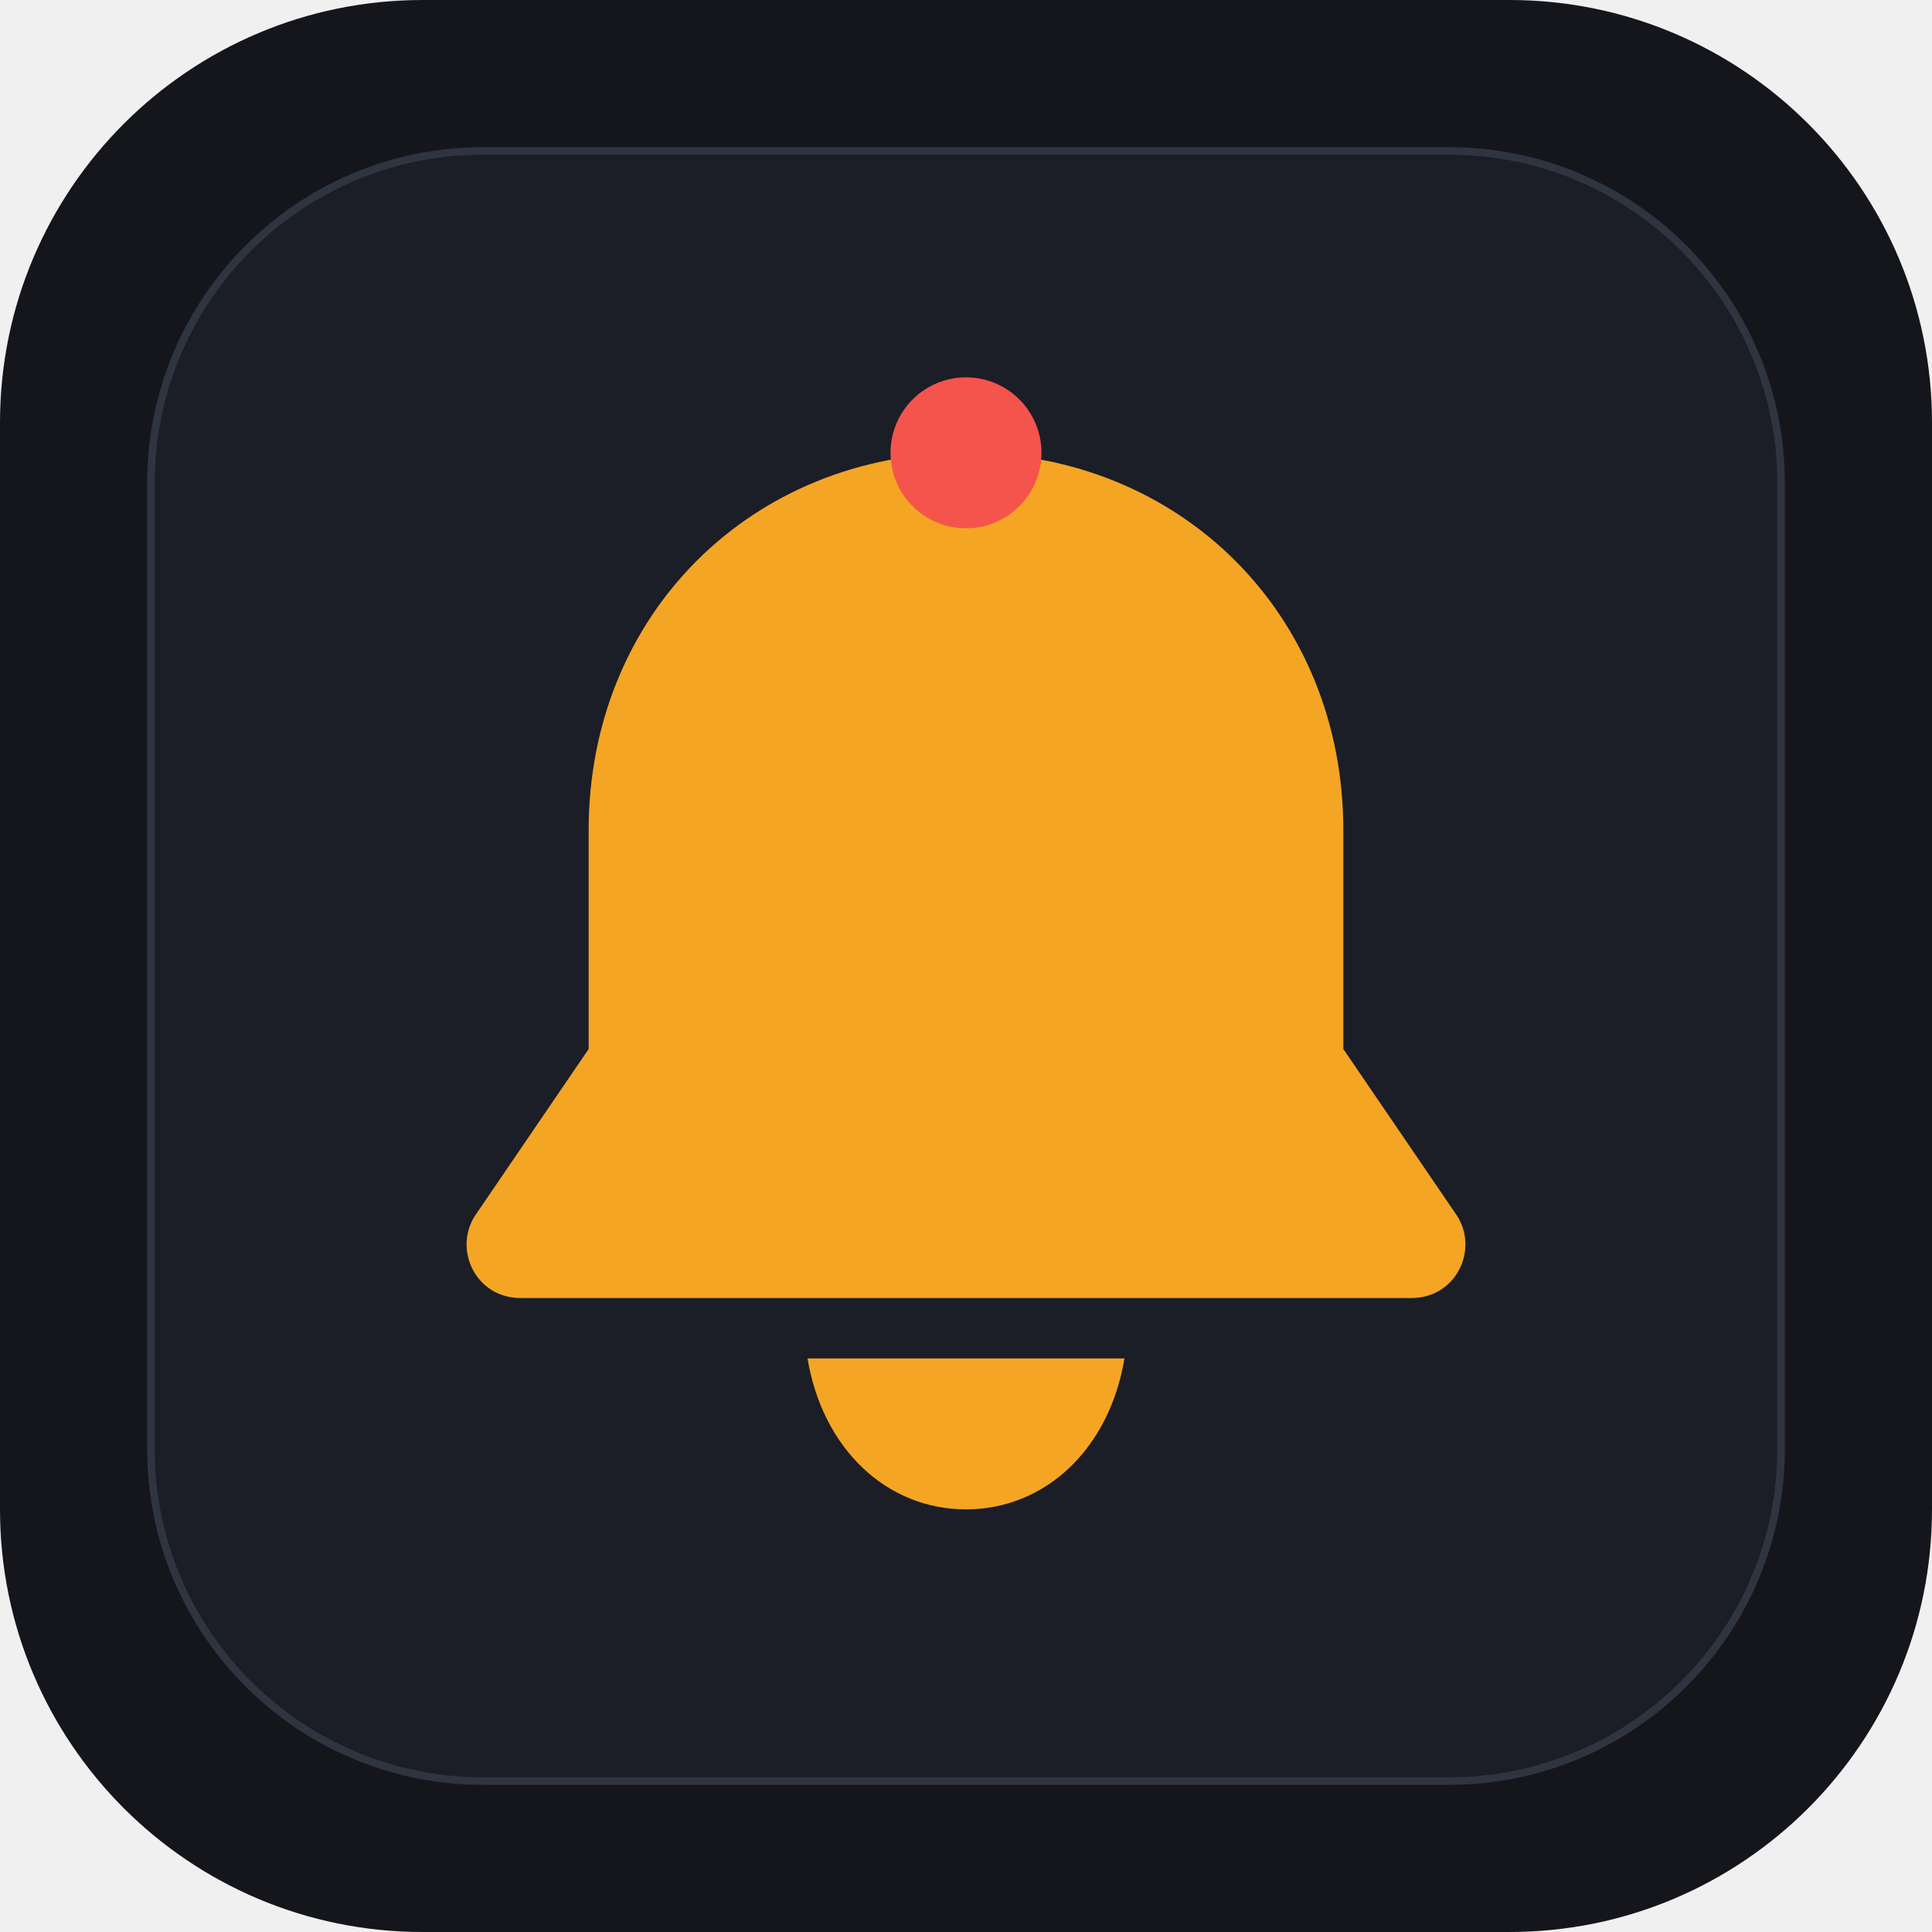
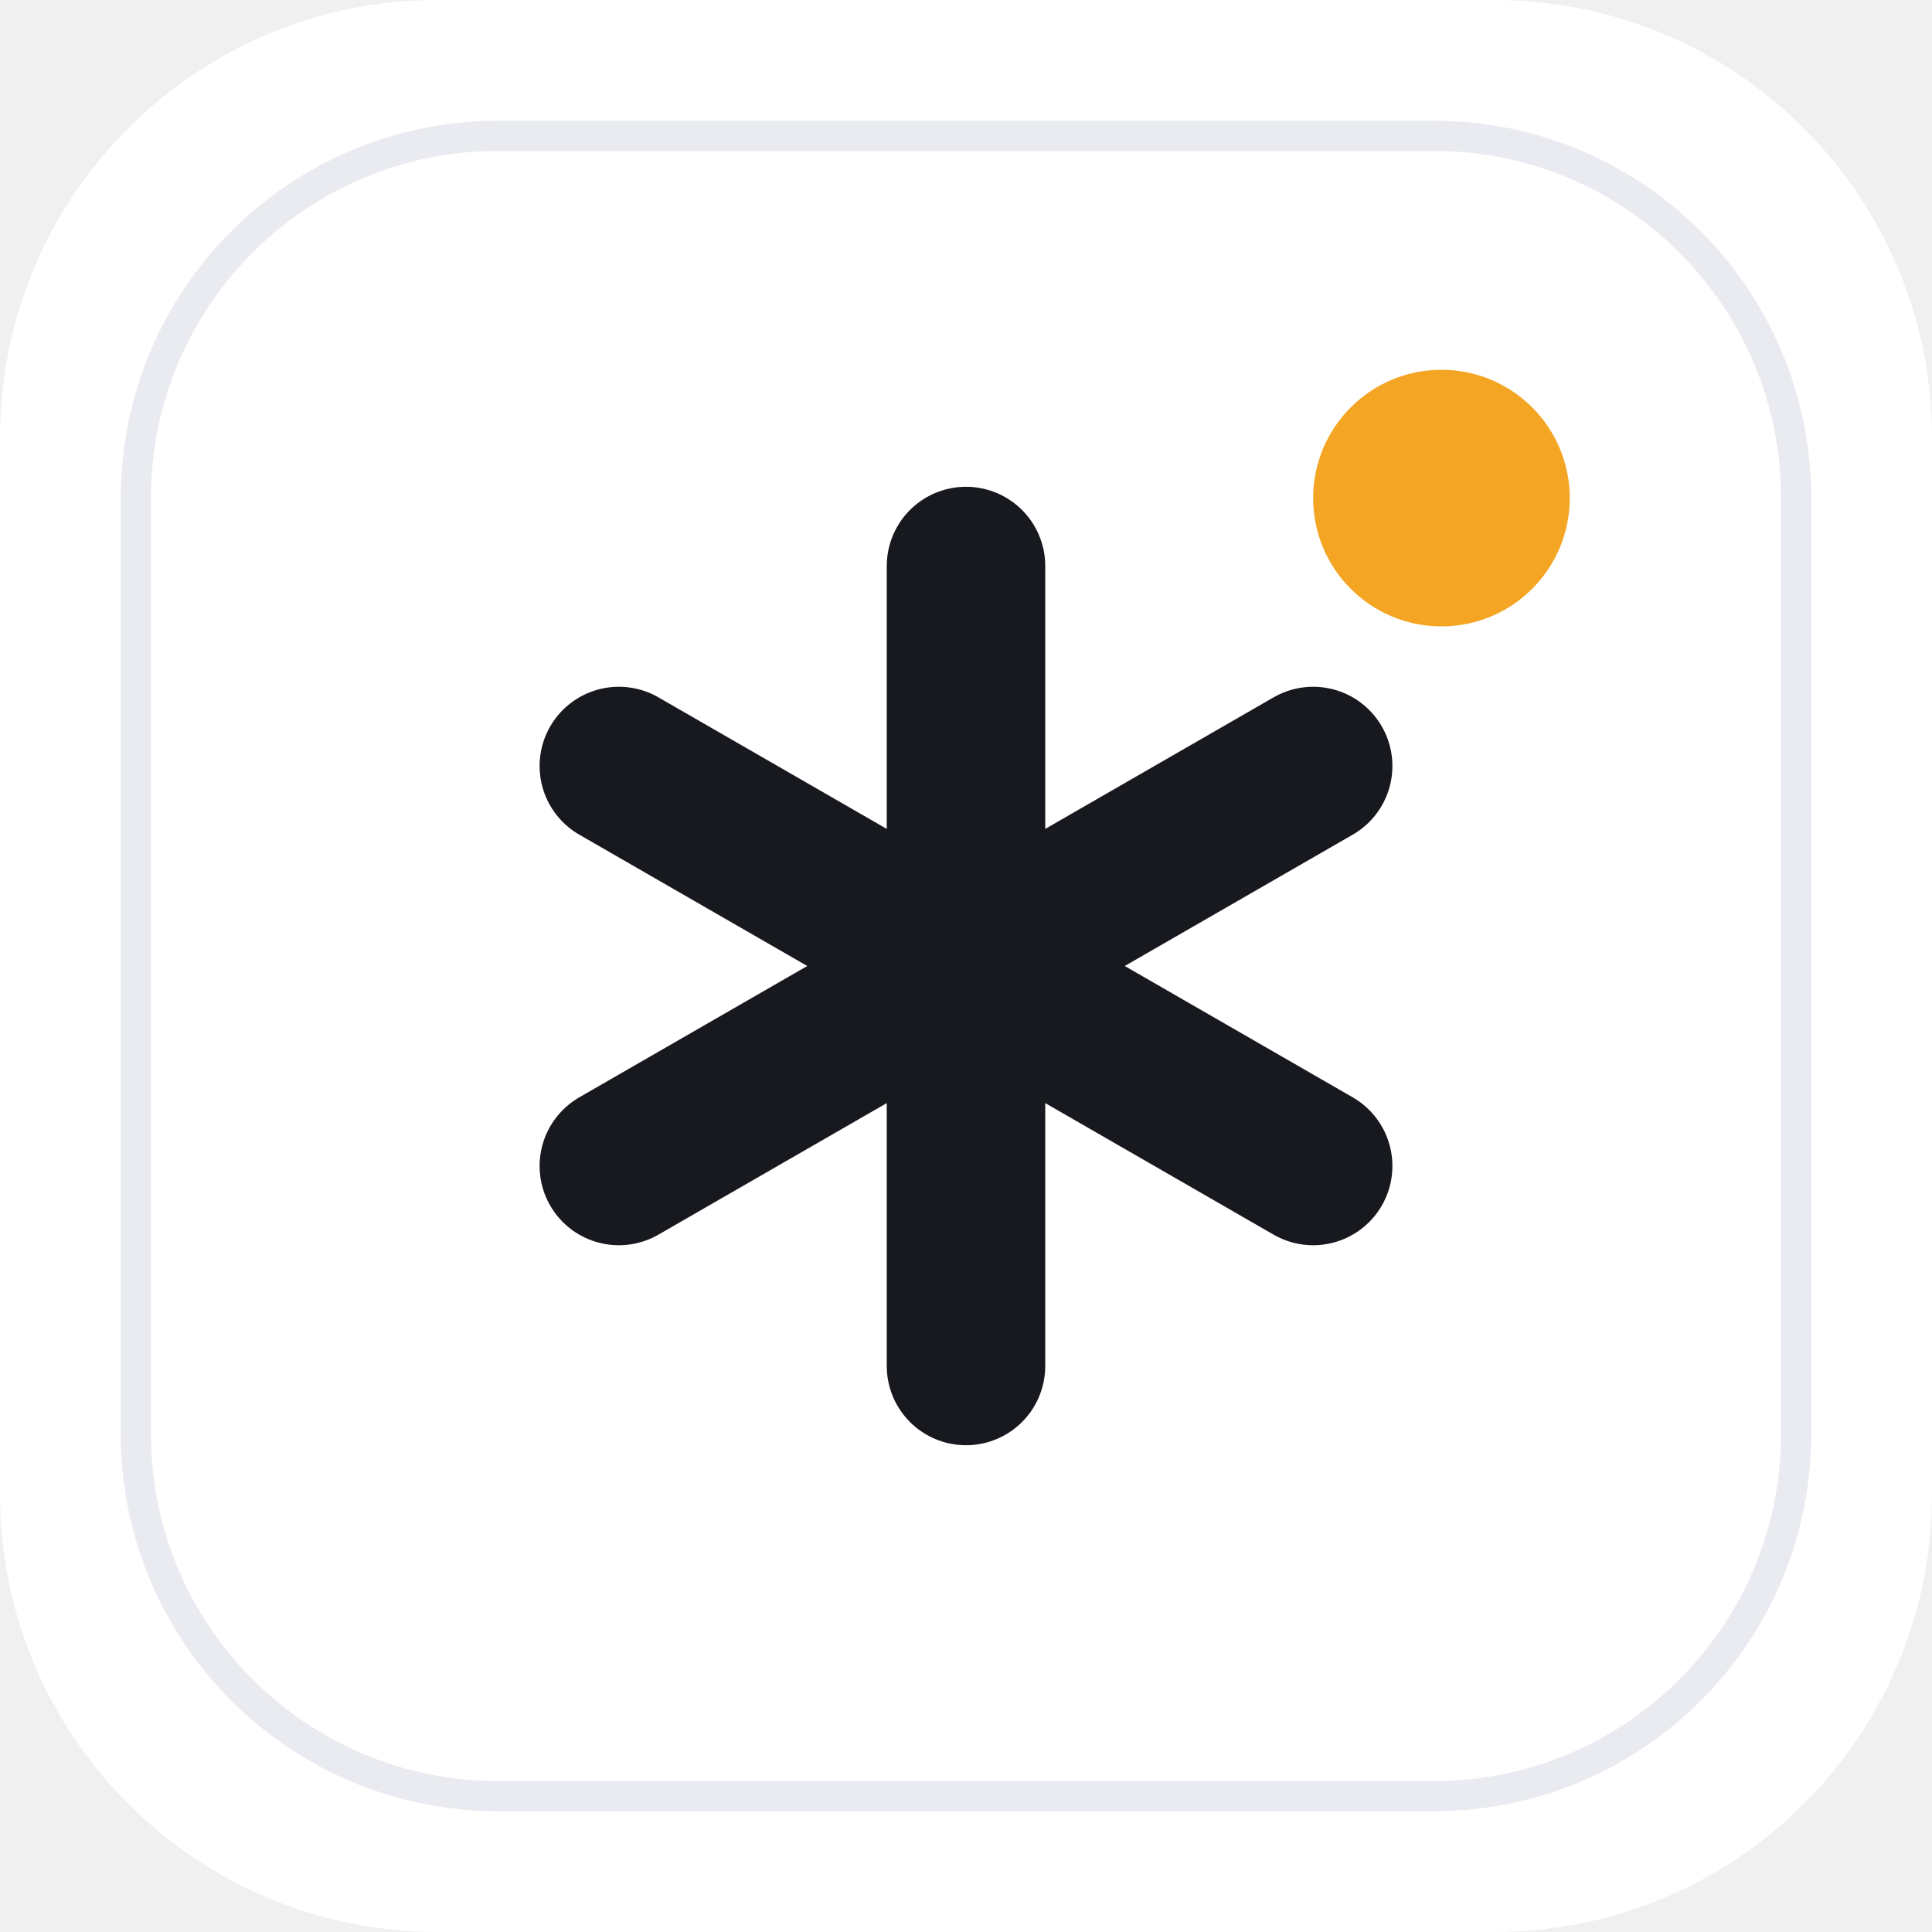
<svg xmlns="http://www.w3.org/2000/svg" width="512" height="512" viewBox="0 0 512 512">
-   <rect width="512" height="512" rx="112" fill="#14161c" />
-   <rect x="40" y="40" width="432" height="432" rx="88" fill="#1b1e27" stroke="#2f3441" stroke-width="2" />
-   <path d="M256 120c-57 0-100 43-100 100v58l-30 44c-6 9 0 22 12 22h236c12 0 18-13 12-22l-30-44v-58c0-57-43-100-100-100z" fill="#f5a524" />
-   <path d="M214 360c4 24 21 40 42 40s38-16 42-40z" fill="#f5a524" />
-   <circle cx="256" cy="120" r="20" fill="#f4544c" />
+   <rect width="512" height="512" rx="116" fill="#ffffff" />
+   <rect x="36" y="36" width="440" height="440" rx="96" fill="#ffffff" stroke="#e9ebf0" stroke-width="8" />
+   <circle cx="382" cy="132" r="34" fill="#f5a524" />
+   <g fill="none" stroke="#17191f" stroke-width="42" stroke-linecap="round">
+     <path d="M256 150v212" />
+     <path d="M164 203l184 106" />
+     <path d="M348 203 164 309" />
+   </g>
</svg>
